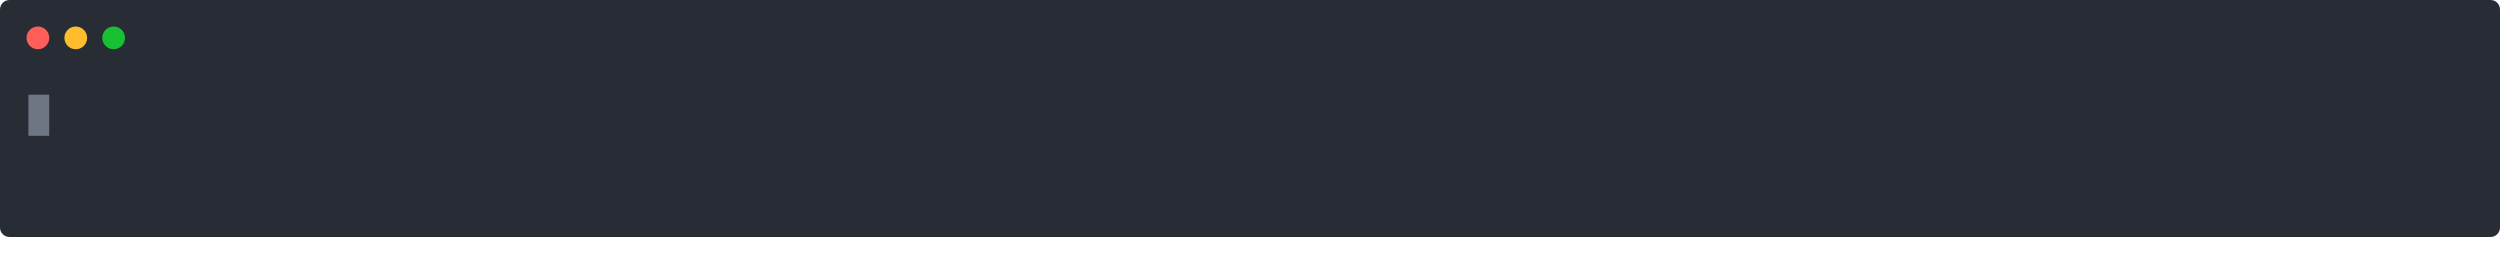
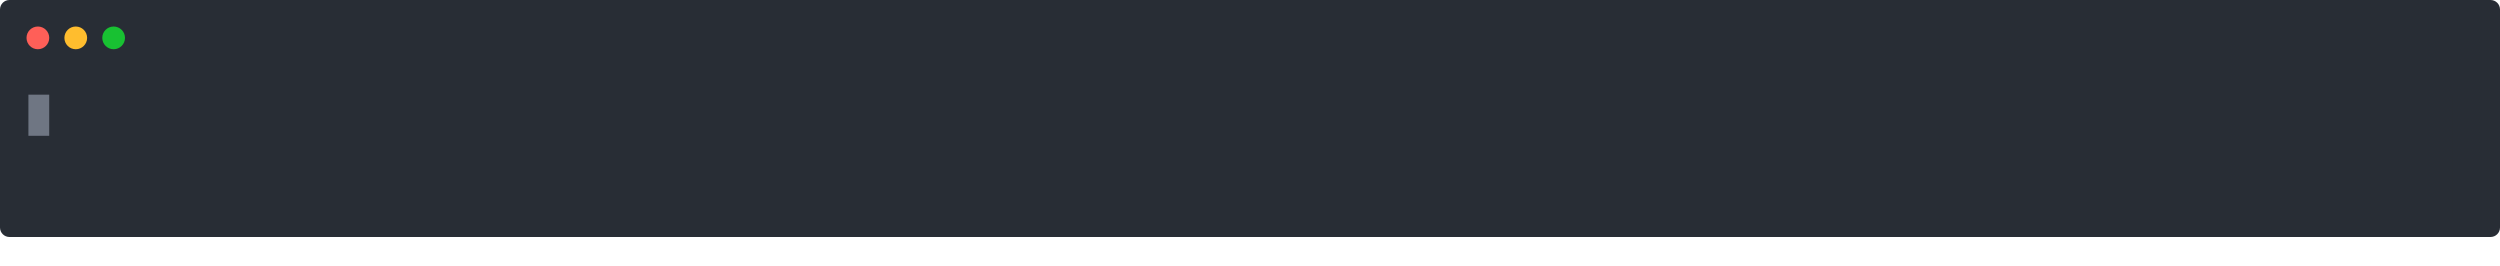
- <svg xmlns="http://www.w3.org/2000/svg" xmlns:xlink="http://www.w3.org/1999/xlink" width="1320" height="145.13">
+ <svg xmlns="http://www.w3.org/2000/svg" xmlns:xlink="http://www.w3.org/1999/xlink" width="1320" height="140.13">
  <rect width="1320" height="125.13" rx="5" ry="5" class="a" />
  <svg y="0%" x="0%">
    <circle cx="20" cy="20" r="6" fill="#ff5f58" />
    <circle cx="40" cy="20" r="6" fill="#ffbd2e" />
    <circle cx="60" cy="20" r="6" fill="#18c132" />
  </svg>
  <svg height="65.13" viewBox="0 0 128 6.513" width="1280" x="15" y="50">
    <style>@keyframes i{0%{transform:translateX(0)}2.1%{transform:translateX(-128px)}27.6%{transform:translateX(-256px)}29.5%{transform:translateX(-384px)}34.1%{transform:translateX(-512px)}57.9%{transform:translateX(-640px)}to{transform:translateX(-768px)}}.a{fill:#282d35}.f{fill:#b9c0cb;white-space:pre}</style>
    <g font-family="Monaco,Consolas,Menlo,'Bitstream Vera Sans Mono','Powerline Symbols',monospace" font-size="1.67">
      <defs>
        <symbol id="1">
          <text y="1.67" class="f">[mepcott@csci-odin</text>
          <text x="19.038" y="1.67" class="f">~]$</text>
        </symbol>
        <symbol id="2">
          <text y="1.67" class="f">[mepcott@csci-odin</text>
          <text x="19.038" y="1.67" class="f">~]$</text>
          <text x="23.046" y="1.67" class="f">pwd</text>
        </symbol>
        <symbol id="3">
          <text y="1.67" class="f">/home/myid/mepcott</text>
        </symbol>
        <symbol id="a">
          <path fill="transparent" d="M0 0h128v3H0z" />
        </symbol>
        <symbol id="b">
          <path fill="#6f7683" d="M0 0h1.102v2.171H0z" />
        </symbol>
      </defs>
      <path class="a" d="M0 0h128v6.513H0z" />
      <g style="animation-duration:7.963s;animation-iteration-count:infinite;animation-name:i;animation-timing-function:steps(1,end)">
        <svg width="896">
          <svg>
            <use xlink:href="#a" />
            <use xlink:href="#b" x="-.004" />
          </svg>
          <svg x="128">
            <use xlink:href="#a" />
            <use xlink:href="#b" x="22.996" />
            <use xlink:href="#1" />
          </svg>
          <svg x="256">
            <use xlink:href="#a" />
            <use xlink:href="#b" x="23.996" />
            <text y="1.67" class="f">[mepcott@csci-odin</text>
            <text x="19.038" y="1.67" class="f">~]$</text>
            <text x="23.046" y="1.67" class="f">p</text>
          </svg>
          <svg x="384">
            <use xlink:href="#a" />
            <use xlink:href="#b" x="24.996" />
            <text y="1.67" class="f">[mepcott@csci-odin</text>
            <text x="19.038" y="1.67" class="f">~]$</text>
            <text x="23.046" y="1.67" class="f">pw</text>
          </svg>
          <svg x="512">
            <use xlink:href="#a" />
            <use xlink:href="#b" x="25.996" />
            <use xlink:href="#2" />
          </svg>
          <svg x="640">
            <use xlink:href="#a" />
            <use xlink:href="#b" x="22.996" y="4.317" />
            <use xlink:href="#2" />
            <use xlink:href="#3" y="2.171" />
            <use xlink:href="#1" y="4.342" />
          </svg>
          <svg x="768">
            <use xlink:href="#a" />
            <use xlink:href="#b" x="-.004" y="4.317" />
            <use xlink:href="#3" />
            <text y="3.841" class="f">[mepcott@csci-odin</text>
            <text x="19.038" y="3.841" class="f">~]$</text>
            <text x="23.046" y="3.841" class="f">exit</text>
          </svg>
        </svg>
      </g>
    </g>
  </svg>
</svg>
